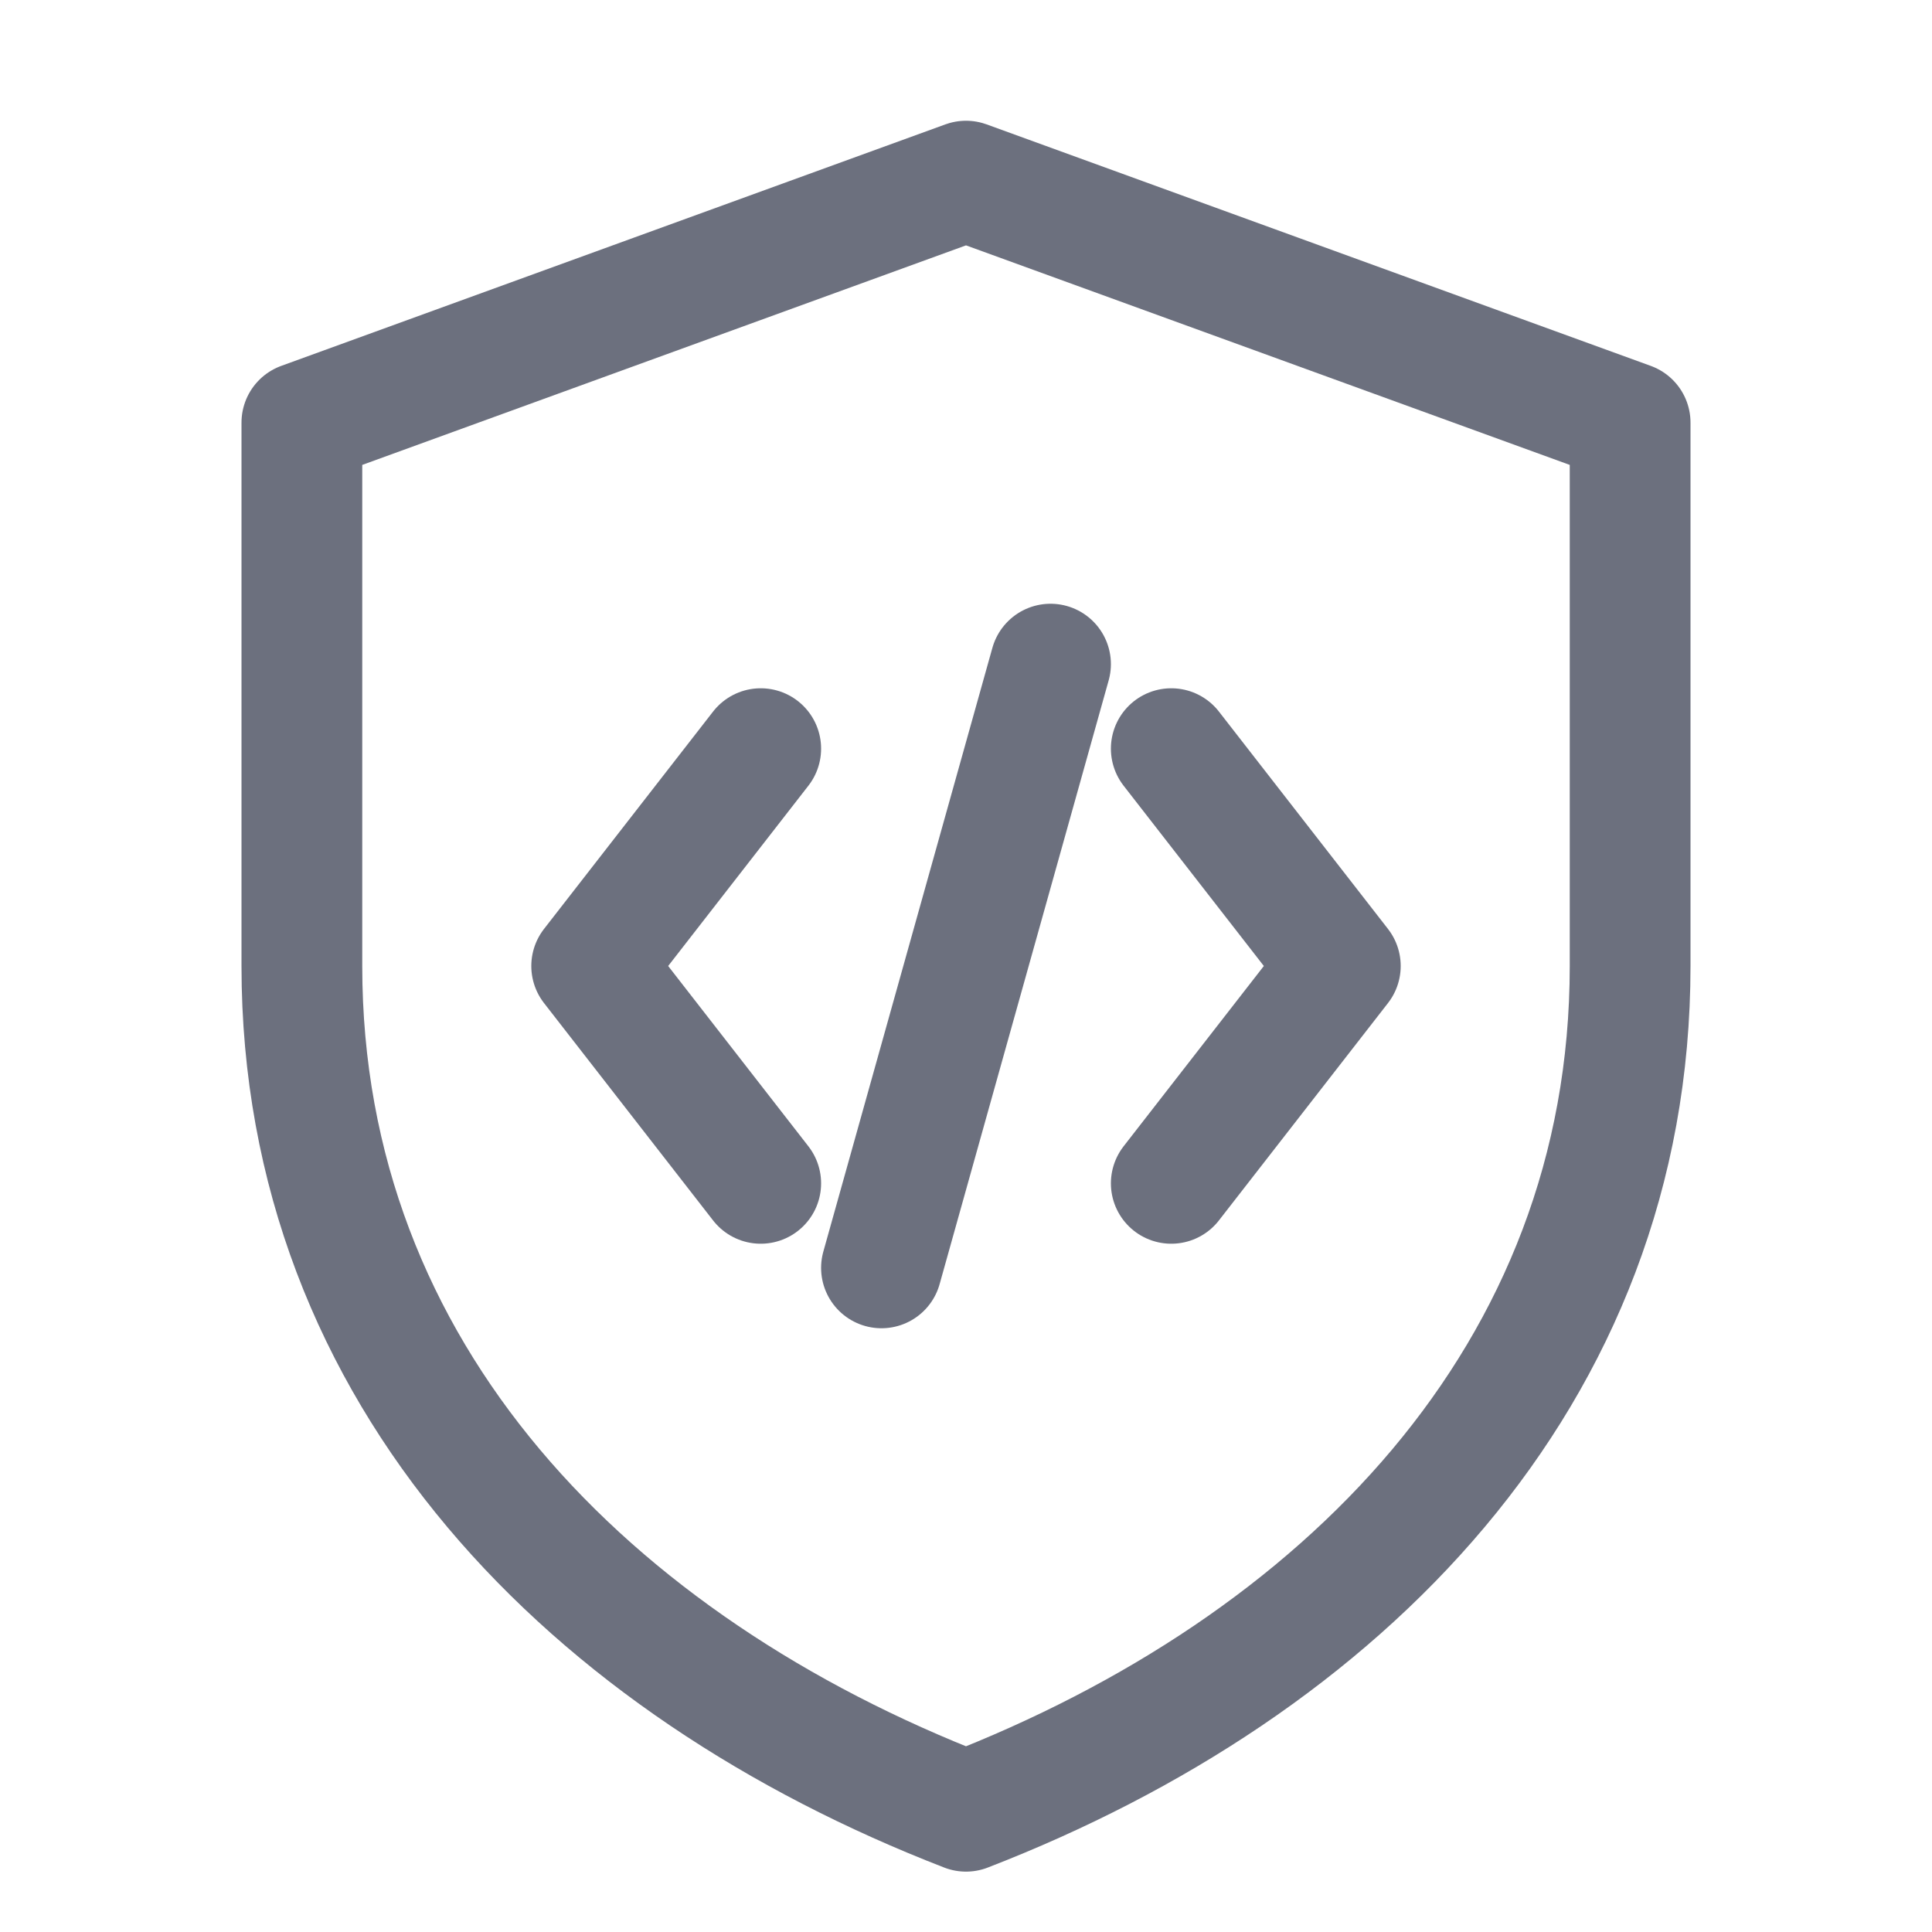
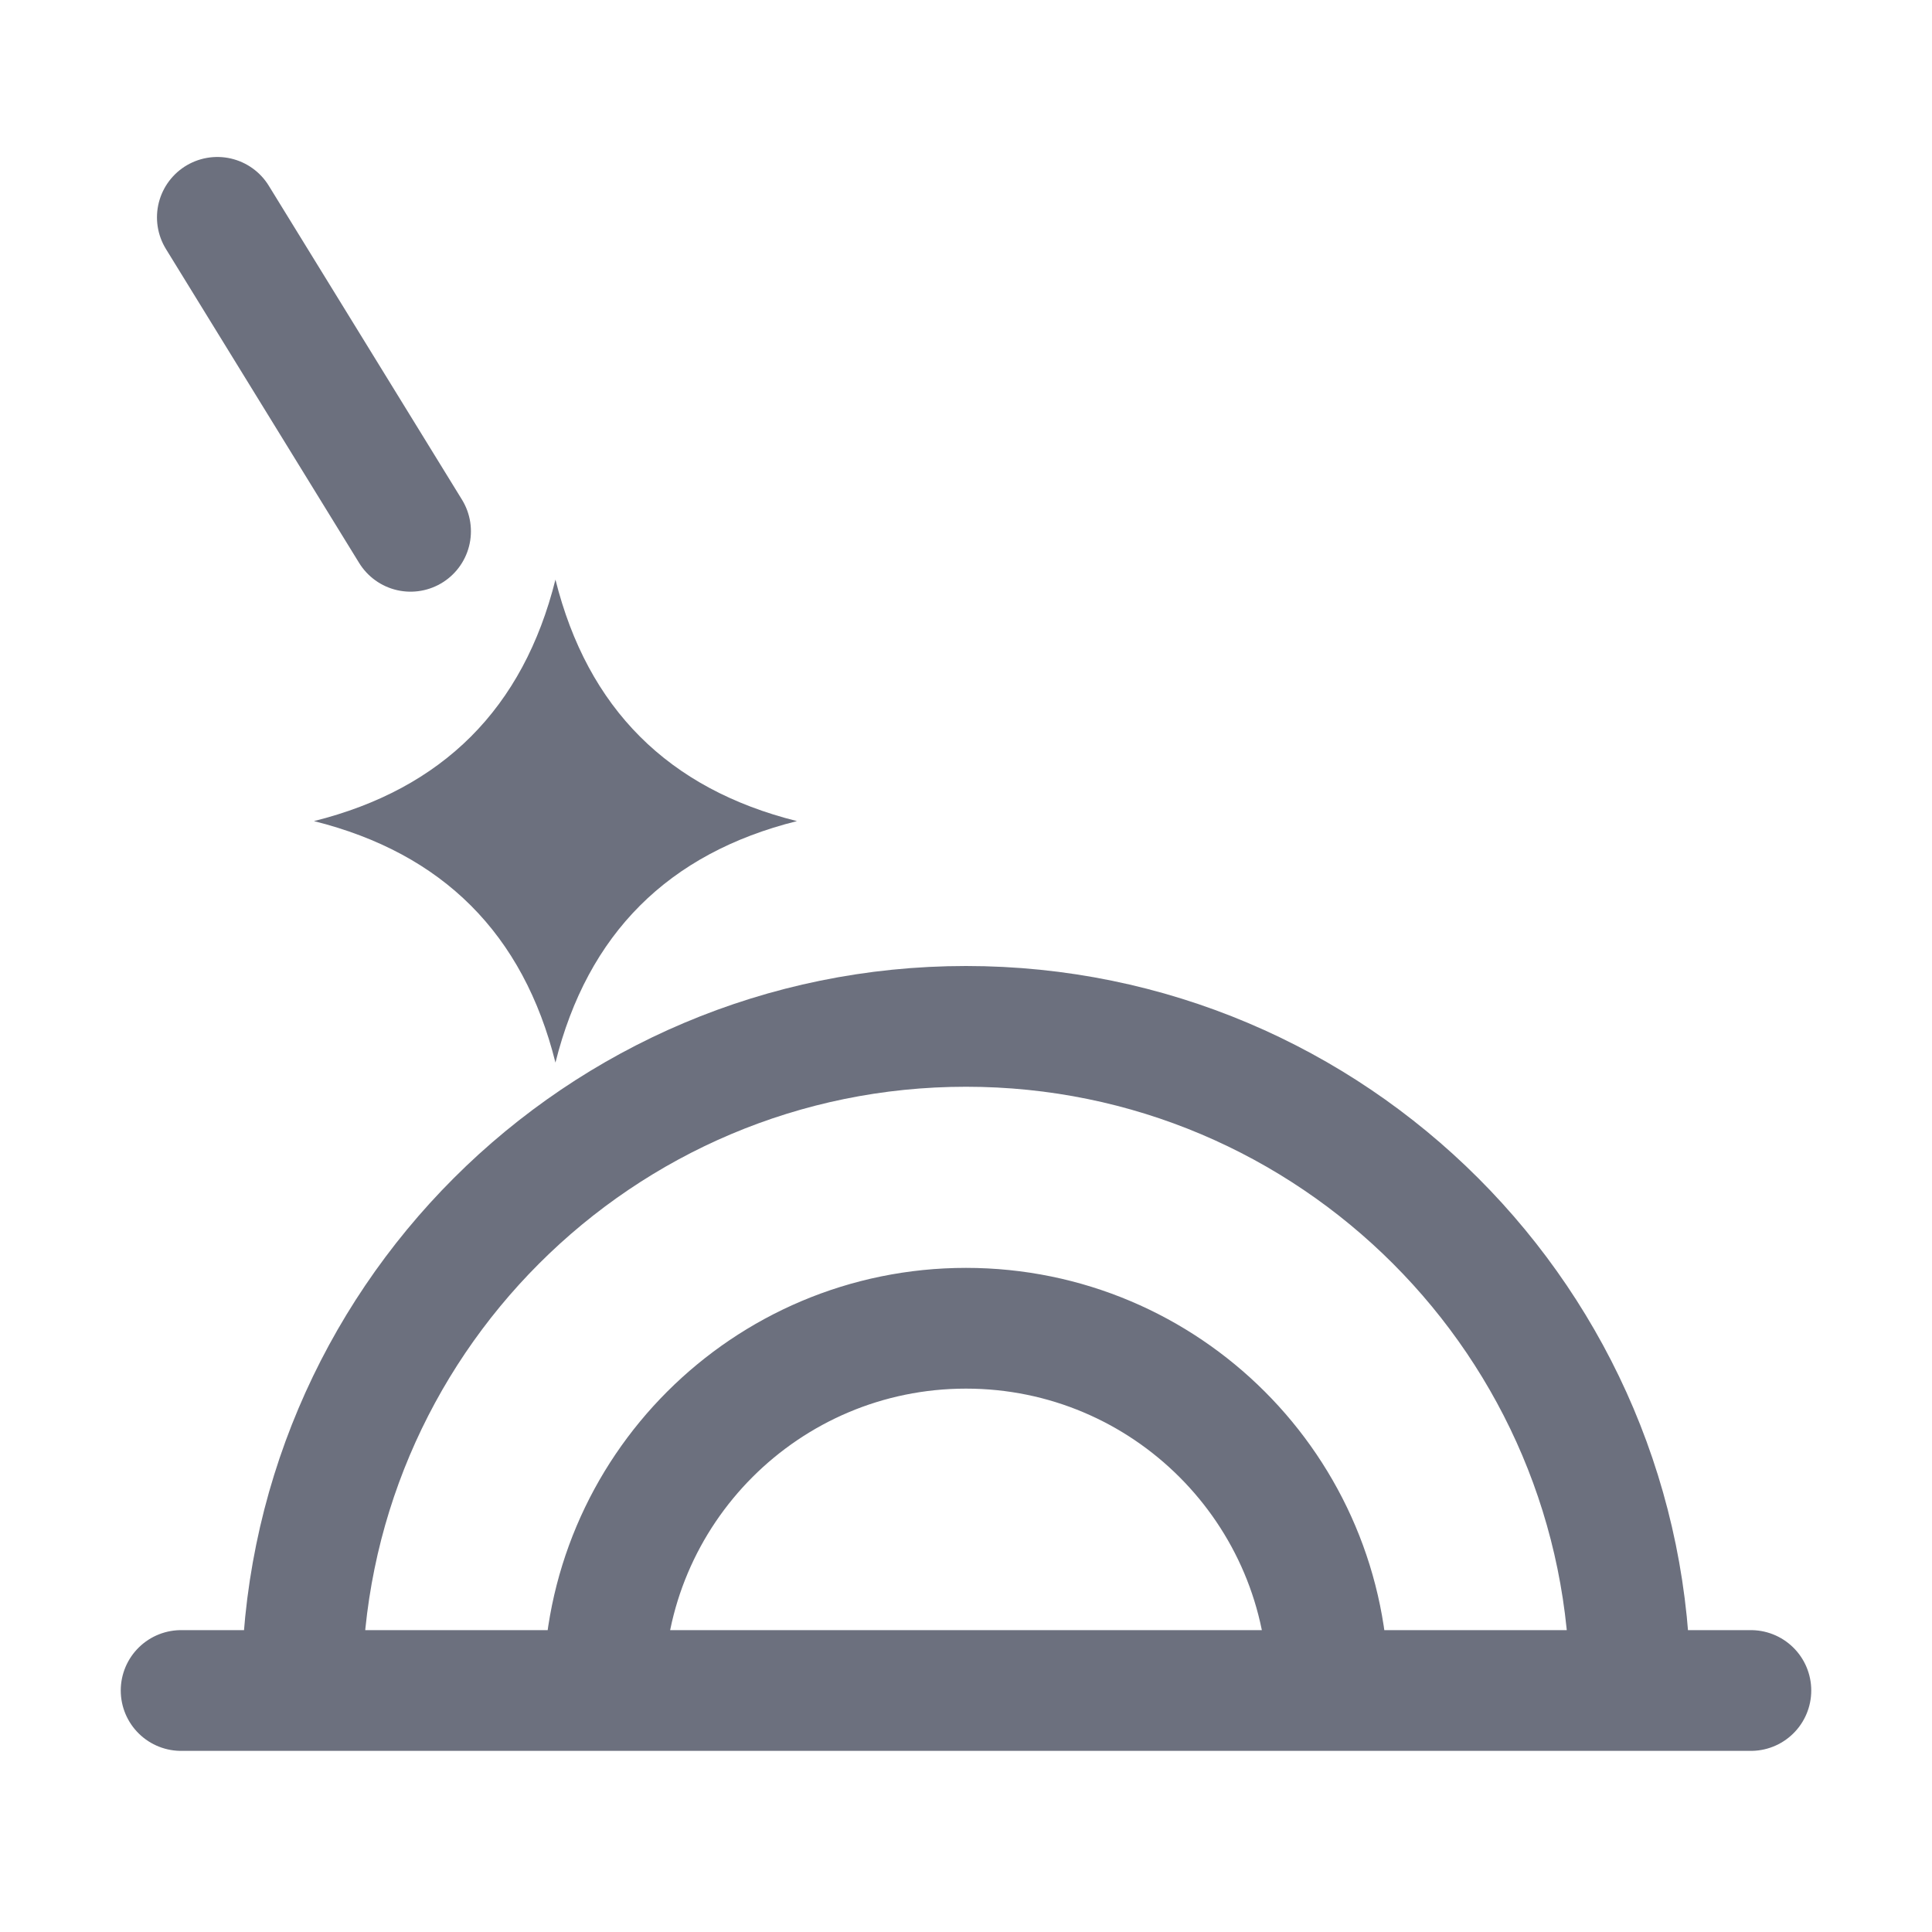
<svg xmlns="http://www.w3.org/2000/svg" width="16" height="16" viewBox="0 0 16 16">
-   <path d="M8 1.5L13.5 3.5V8c0 3.4-2.4 5.8-5.5 7C4.9 13.8 2.5 11.4 2.5 8V3.5z" fill="none" stroke="#6C707E" stroke-linejoin="round" />
-   <path d="M6.3 6.2L4.9 8l1.4 1.8M9.7 6.2L11.1 8 9.7 9.8M8.7 5.5l-1.4 5" fill="none" stroke="#6C707E" stroke-linecap="round" stroke-linejoin="round" />
+   <path d="M1.5 14h13M2.5 14a5.5 5.5 0 0 1 11 0M5 14a3 3 0 0 1 6 0M1.8 1.8l1.6 2.6" fill="none" stroke="#6C707E" stroke-linecap="round" />
+   <path d="M4.6 4.8Q5 6.4 6.6 6.8Q5 7.2 4.6 8.8Q4.2 7.2 2.6 6.8Q4.2 6.4 4.6 4.8z" fill="#6C707E" />
</svg>
